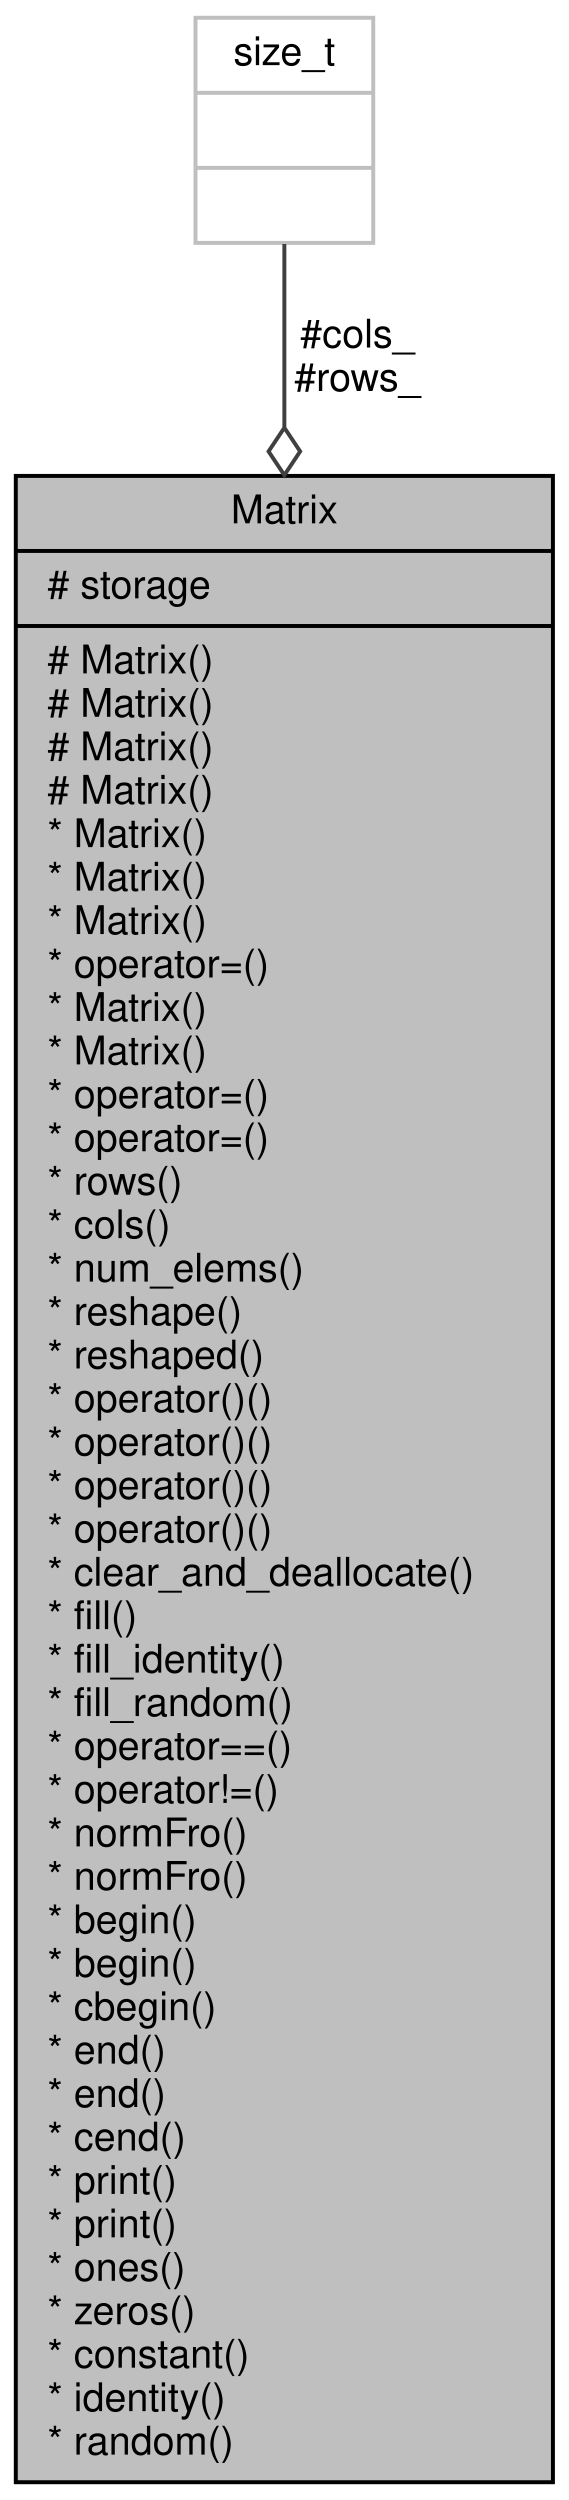
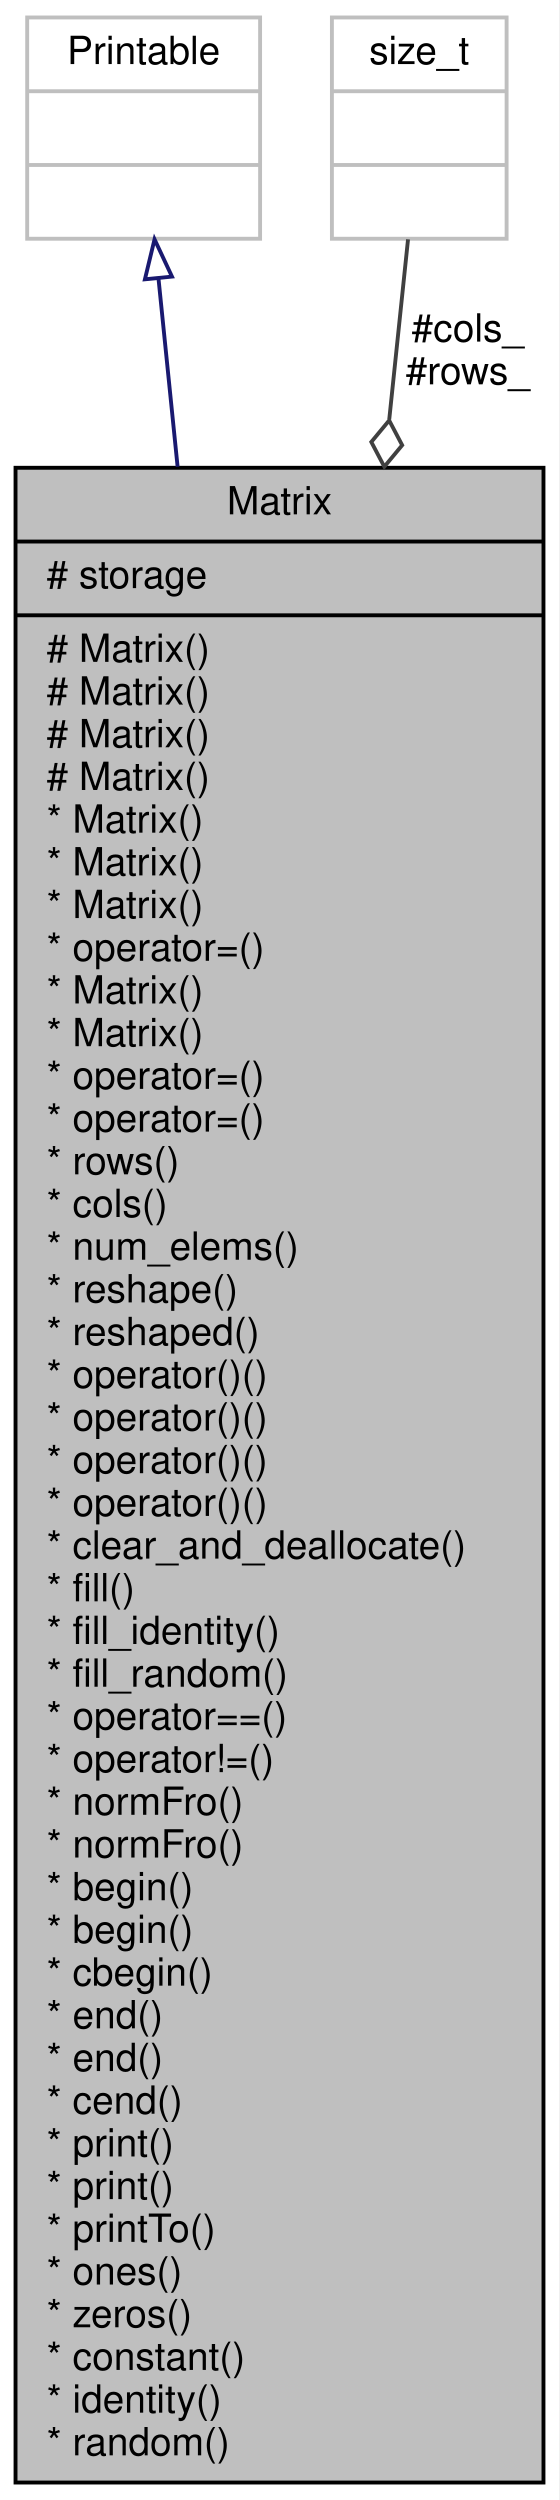
- <svg xmlns="http://www.w3.org/2000/svg" xmlns:xlink="http://www.w3.org/1999/xlink" width="144pt" height="633pt" viewBox="0.00 0.00 144.00 633.00">
-   <g id="graph0" class="graph" transform="scale(1 1) rotate(0) translate(4 629)">
-     <polygon fill="white" stroke="transparent" points="-4,4 -4,-629 140,-629 140,4 -4,4" />
+ <svg xmlns="http://www.w3.org/2000/svg" xmlns:xlink="http://www.w3.org/1999/xlink" width="144pt" height="644pt" viewBox="0.00 0.00 144.00 644.00">
+   <g id="graph0" class="graph" transform="scale(1 1) rotate(0) translate(4 640)">
+     <polygon fill="white" stroke="transparent" points="-4,4 -4,-640 140,-640 140,4 -4,4" />
    <g id="node1" class="node">
      <g id="a_node1">
        <a xlink:title="General matrix class.">
-           <polygon fill="#bfbfbf" stroke="black" points="0,-0.5 0,-508.5 136,-508.5 136,-0.5 0,-0.5" />
-           <text text-anchor="middle" x="68" y="-496.5" font-family="Helvetica,sans-Serif" font-size="10.00">Matrix</text>
-           <polyline fill="none" stroke="black" points="0,-489.5 136,-489.5 " />
-           <text text-anchor="start" x="8" y="-477.5" font-family="Helvetica,sans-Serif" font-size="10.00"># storage</text>
-           <polyline fill="none" stroke="black" points="0,-470.5 136,-470.5 " />
+           <polygon fill="#bfbfbf" stroke="black" points="0,-0.5 0,-519.5 136,-519.5 136,-0.5 0,-0.5" />
+           <text text-anchor="middle" x="68" y="-507.5" font-family="Helvetica,sans-Serif" font-size="10.00">Matrix</text>
+           <polyline fill="none" stroke="black" points="0,-500.5 136,-500.5 " />
+           <text text-anchor="start" x="8" y="-488.5" font-family="Helvetica,sans-Serif" font-size="10.00"># storage</text>
+           <polyline fill="none" stroke="black" points="0,-481.5 136,-481.5 " />
+           <text text-anchor="start" x="8" y="-469.5" font-family="Helvetica,sans-Serif" font-size="10.00"># Matrix()</text>
          <text text-anchor="start" x="8" y="-458.5" font-family="Helvetica,sans-Serif" font-size="10.00"># Matrix()</text>
          <text text-anchor="start" x="8" y="-447.5" font-family="Helvetica,sans-Serif" font-size="10.00"># Matrix()</text>
          <text text-anchor="start" x="8" y="-436.5" font-family="Helvetica,sans-Serif" font-size="10.00"># Matrix()</text>
-           <text text-anchor="start" x="8" y="-425.5" font-family="Helvetica,sans-Serif" font-size="10.00"># Matrix()</text>
+           <text text-anchor="start" x="8" y="-425.5" font-family="Helvetica,sans-Serif" font-size="10.00">* Matrix()</text>
          <text text-anchor="start" x="8" y="-414.5" font-family="Helvetica,sans-Serif" font-size="10.00">* Matrix()</text>
          <text text-anchor="start" x="8" y="-403.5" font-family="Helvetica,sans-Serif" font-size="10.00">* Matrix()</text>
-           <text text-anchor="start" x="8" y="-392.5" font-family="Helvetica,sans-Serif" font-size="10.00">* Matrix()</text>
-           <text text-anchor="start" x="8" y="-381.5" font-family="Helvetica,sans-Serif" font-size="10.00">* operator=()</text>
+           <text text-anchor="start" x="8" y="-392.5" font-family="Helvetica,sans-Serif" font-size="10.00">* operator=()</text>
+           <text text-anchor="start" x="8" y="-381.5" font-family="Helvetica,sans-Serif" font-size="10.00">* Matrix()</text>
          <text text-anchor="start" x="8" y="-370.5" font-family="Helvetica,sans-Serif" font-size="10.00">* Matrix()</text>
-           <text text-anchor="start" x="8" y="-359.5" font-family="Helvetica,sans-Serif" font-size="10.00">* Matrix()</text>
+           <text text-anchor="start" x="8" y="-359.5" font-family="Helvetica,sans-Serif" font-size="10.00">* operator=()</text>
          <text text-anchor="start" x="8" y="-348.5" font-family="Helvetica,sans-Serif" font-size="10.00">* operator=()</text>
-           <text text-anchor="start" x="8" y="-337.5" font-family="Helvetica,sans-Serif" font-size="10.00">* operator=()</text>
-           <text text-anchor="start" x="8" y="-326.5" font-family="Helvetica,sans-Serif" font-size="10.00">* rows()</text>
-           <text text-anchor="start" x="8" y="-315.5" font-family="Helvetica,sans-Serif" font-size="10.00">* cols()</text>
-           <text text-anchor="start" x="8" y="-304.5" font-family="Helvetica,sans-Serif" font-size="10.00">* num_elems()</text>
-           <text text-anchor="start" x="8" y="-293.5" font-family="Helvetica,sans-Serif" font-size="10.00">* reshape()</text>
-           <text text-anchor="start" x="8" y="-282.5" font-family="Helvetica,sans-Serif" font-size="10.00">* reshaped()</text>
+           <text text-anchor="start" x="8" y="-337.5" font-family="Helvetica,sans-Serif" font-size="10.00">* rows()</text>
+           <text text-anchor="start" x="8" y="-326.5" font-family="Helvetica,sans-Serif" font-size="10.00">* cols()</text>
+           <text text-anchor="start" x="8" y="-315.5" font-family="Helvetica,sans-Serif" font-size="10.00">* num_elems()</text>
+           <text text-anchor="start" x="8" y="-304.5" font-family="Helvetica,sans-Serif" font-size="10.00">* reshape()</text>
+           <text text-anchor="start" x="8" y="-293.5" font-family="Helvetica,sans-Serif" font-size="10.00">* reshaped()</text>
+           <text text-anchor="start" x="8" y="-282.5" font-family="Helvetica,sans-Serif" font-size="10.00">* operator()()</text>
          <text text-anchor="start" x="8" y="-271.5" font-family="Helvetica,sans-Serif" font-size="10.00">* operator()()</text>
          <text text-anchor="start" x="8" y="-260.5" font-family="Helvetica,sans-Serif" font-size="10.00">* operator()()</text>
          <text text-anchor="start" x="8" y="-249.5" font-family="Helvetica,sans-Serif" font-size="10.00">* operator()()</text>
-           <text text-anchor="start" x="8" y="-238.5" font-family="Helvetica,sans-Serif" font-size="10.00">* operator()()</text>
-           <text text-anchor="start" x="8" y="-227.5" font-family="Helvetica,sans-Serif" font-size="10.00">* clear_and_deallocate()</text>
-           <text text-anchor="start" x="8" y="-216.5" font-family="Helvetica,sans-Serif" font-size="10.00">* fill()</text>
-           <text text-anchor="start" x="8" y="-205.5" font-family="Helvetica,sans-Serif" font-size="10.00">* fill_identity()</text>
-           <text text-anchor="start" x="8" y="-194.5" font-family="Helvetica,sans-Serif" font-size="10.00">* fill_random()</text>
-           <text text-anchor="start" x="8" y="-183.5" font-family="Helvetica,sans-Serif" font-size="10.00">* operator==()</text>
-           <text text-anchor="start" x="8" y="-172.5" font-family="Helvetica,sans-Serif" font-size="10.00">* operator!=()</text>
+           <text text-anchor="start" x="8" y="-238.5" font-family="Helvetica,sans-Serif" font-size="10.00">* clear_and_deallocate()</text>
+           <text text-anchor="start" x="8" y="-227.5" font-family="Helvetica,sans-Serif" font-size="10.00">* fill()</text>
+           <text text-anchor="start" x="8" y="-216.5" font-family="Helvetica,sans-Serif" font-size="10.00">* fill_identity()</text>
+           <text text-anchor="start" x="8" y="-205.5" font-family="Helvetica,sans-Serif" font-size="10.00">* fill_random()</text>
+           <text text-anchor="start" x="8" y="-194.5" font-family="Helvetica,sans-Serif" font-size="10.00">* operator==()</text>
+           <text text-anchor="start" x="8" y="-183.5" font-family="Helvetica,sans-Serif" font-size="10.00">* operator!=()</text>
+           <text text-anchor="start" x="8" y="-172.5" font-family="Helvetica,sans-Serif" font-size="10.00">* normFro()</text>
          <text text-anchor="start" x="8" y="-161.5" font-family="Helvetica,sans-Serif" font-size="10.00">* normFro()</text>
-           <text text-anchor="start" x="8" y="-150.5" font-family="Helvetica,sans-Serif" font-size="10.00">* normFro()</text>
+           <text text-anchor="start" x="8" y="-150.5" font-family="Helvetica,sans-Serif" font-size="10.00">* begin()</text>
          <text text-anchor="start" x="8" y="-139.5" font-family="Helvetica,sans-Serif" font-size="10.00">* begin()</text>
-           <text text-anchor="start" x="8" y="-128.5" font-family="Helvetica,sans-Serif" font-size="10.00">* begin()</text>
-           <text text-anchor="start" x="8" y="-117.5" font-family="Helvetica,sans-Serif" font-size="10.00">* cbegin()</text>
+           <text text-anchor="start" x="8" y="-128.5" font-family="Helvetica,sans-Serif" font-size="10.00">* cbegin()</text>
+           <text text-anchor="start" x="8" y="-117.5" font-family="Helvetica,sans-Serif" font-size="10.00">* end()</text>
          <text text-anchor="start" x="8" y="-106.5" font-family="Helvetica,sans-Serif" font-size="10.00">* end()</text>
-           <text text-anchor="start" x="8" y="-95.5" font-family="Helvetica,sans-Serif" font-size="10.00">* end()</text>
-           <text text-anchor="start" x="8" y="-84.5" font-family="Helvetica,sans-Serif" font-size="10.00">* cend()</text>
+           <text text-anchor="start" x="8" y="-95.5" font-family="Helvetica,sans-Serif" font-size="10.00">* cend()</text>
+           <text text-anchor="start" x="8" y="-84.5" font-family="Helvetica,sans-Serif" font-size="10.00">* print()</text>
          <text text-anchor="start" x="8" y="-73.5" font-family="Helvetica,sans-Serif" font-size="10.00">* print()</text>
-           <text text-anchor="start" x="8" y="-62.5" font-family="Helvetica,sans-Serif" font-size="10.00">* print()</text>
+           <text text-anchor="start" x="8" y="-62.5" font-family="Helvetica,sans-Serif" font-size="10.00">* printTo()</text>
          <text text-anchor="start" x="8" y="-51.5" font-family="Helvetica,sans-Serif" font-size="10.00">* ones()</text>
          <text text-anchor="start" x="8" y="-40.5" font-family="Helvetica,sans-Serif" font-size="10.00">* zeros()</text>
          <text text-anchor="start" x="8" y="-29.5" font-family="Helvetica,sans-Serif" font-size="10.00">* constant()</text>
          <text text-anchor="start" x="8" y="-18.5" font-family="Helvetica,sans-Serif" font-size="10.00">* identity()</text>
          <text text-anchor="start" x="8" y="-7.5" font-family="Helvetica,sans-Serif" font-size="10.00">* random()</text>
        </a>
      </g>
    </g>
    <g id="node2" class="node">
      <g id="a_node2">
        <a xlink:title=" ">
-           <polygon fill="white" stroke="#bfbfbf" points="45.5,-567.5 45.5,-624.5 90.5,-624.5 90.5,-567.5 45.5,-567.5" />
-           <text text-anchor="middle" x="68" y="-612.5" font-family="Helvetica,sans-Serif" font-size="10.00">size_t</text>
-           <polyline fill="none" stroke="#bfbfbf" points="45.5,-605.5 90.5,-605.5 " />
-           <text text-anchor="middle" x="68" y="-593.5" font-family="Helvetica,sans-Serif" font-size="10.00"> </text>
-           <polyline fill="none" stroke="#bfbfbf" points="45.5,-586.5 90.5,-586.5 " />
-           <text text-anchor="middle" x="68" y="-574.5" font-family="Helvetica,sans-Serif" font-size="10.00"> </text>
+           <polygon fill="white" stroke="#bfbfbf" points="3,-578.5 3,-635.5 63,-635.5 63,-578.5 3,-578.5" />
+           <text text-anchor="middle" x="33" y="-623.5" font-family="Helvetica,sans-Serif" font-size="10.00">Printable</text>
+           <polyline fill="none" stroke="#bfbfbf" points="3,-616.5 63,-616.5 " />
+           <text text-anchor="middle" x="33" y="-604.5" font-family="Helvetica,sans-Serif" font-size="10.00"> </text>
+           <polyline fill="none" stroke="#bfbfbf" points="3,-597.5 63,-597.5 " />
+           <text text-anchor="middle" x="33" y="-585.5" font-family="Helvetica,sans-Serif" font-size="10.00"> </text>
        </a>
      </g>
    </g>
    <g id="edge1" class="edge">
-       <path fill="none" stroke="#404040" d="M68,-567.22C68,-554.81 68,-538.9 68,-520.86" />
-       <polygon fill="none" stroke="#404040" points="68,-520.7 64,-514.7 68,-508.7 72,-514.7 68,-520.7" />
-       <text text-anchor="middle" x="86.5" y="-541" font-family="Helvetica,sans-Serif" font-size="10.00"> #cols_</text>
-       <text text-anchor="middle" x="86.5" y="-530" font-family="Helvetica,sans-Serif" font-size="10.00">#rows_</text>
+       <path fill="none" stroke="midnightblue" d="M36.84,-568.11C38.22,-554.53 39.9,-538.02 41.75,-519.77" />
+       <polygon fill="none" stroke="midnightblue" points="33.33,-568.05 35.81,-578.35 40.3,-568.75 33.33,-568.05" />
+     </g>
+     <g id="node3" class="node">
+       <g id="a_node3">
+         <a xlink:title=" ">
+           <polygon fill="white" stroke="#bfbfbf" points="81.5,-578.5 81.5,-635.5 126.5,-635.5 126.5,-578.5 81.5,-578.5" />
+           <text text-anchor="middle" x="104" y="-623.5" font-family="Helvetica,sans-Serif" font-size="10.00">size_t</text>
+           <polyline fill="none" stroke="#bfbfbf" points="81.5,-616.5 126.5,-616.5 " />
+           <text text-anchor="middle" x="104" y="-604.5" font-family="Helvetica,sans-Serif" font-size="10.00"> </text>
+           <polyline fill="none" stroke="#bfbfbf" points="81.5,-597.5 126.5,-597.5 " />
+           <text text-anchor="middle" x="104" y="-585.5" font-family="Helvetica,sans-Serif" font-size="10.00"> </text>
+         </a>
+       </g>
+     </g>
+     <g id="edge2" class="edge">
+       <path fill="none" stroke="#404040" d="M101.11,-578.35C99.82,-565.96 98.16,-550.04 96.27,-531.95" />
+       <polygon fill="none" stroke="#404040" points="96.25,-531.7 91.65,-526.15 95,-519.77 99.6,-525.32 96.25,-531.7" />
+       <text text-anchor="middle" x="116.5" y="-552" font-family="Helvetica,sans-Serif" font-size="10.00"> #cols_</text>
+       <text text-anchor="middle" x="116.5" y="-541" font-family="Helvetica,sans-Serif" font-size="10.00">#rows_</text>
    </g>
  </g>
</svg>
